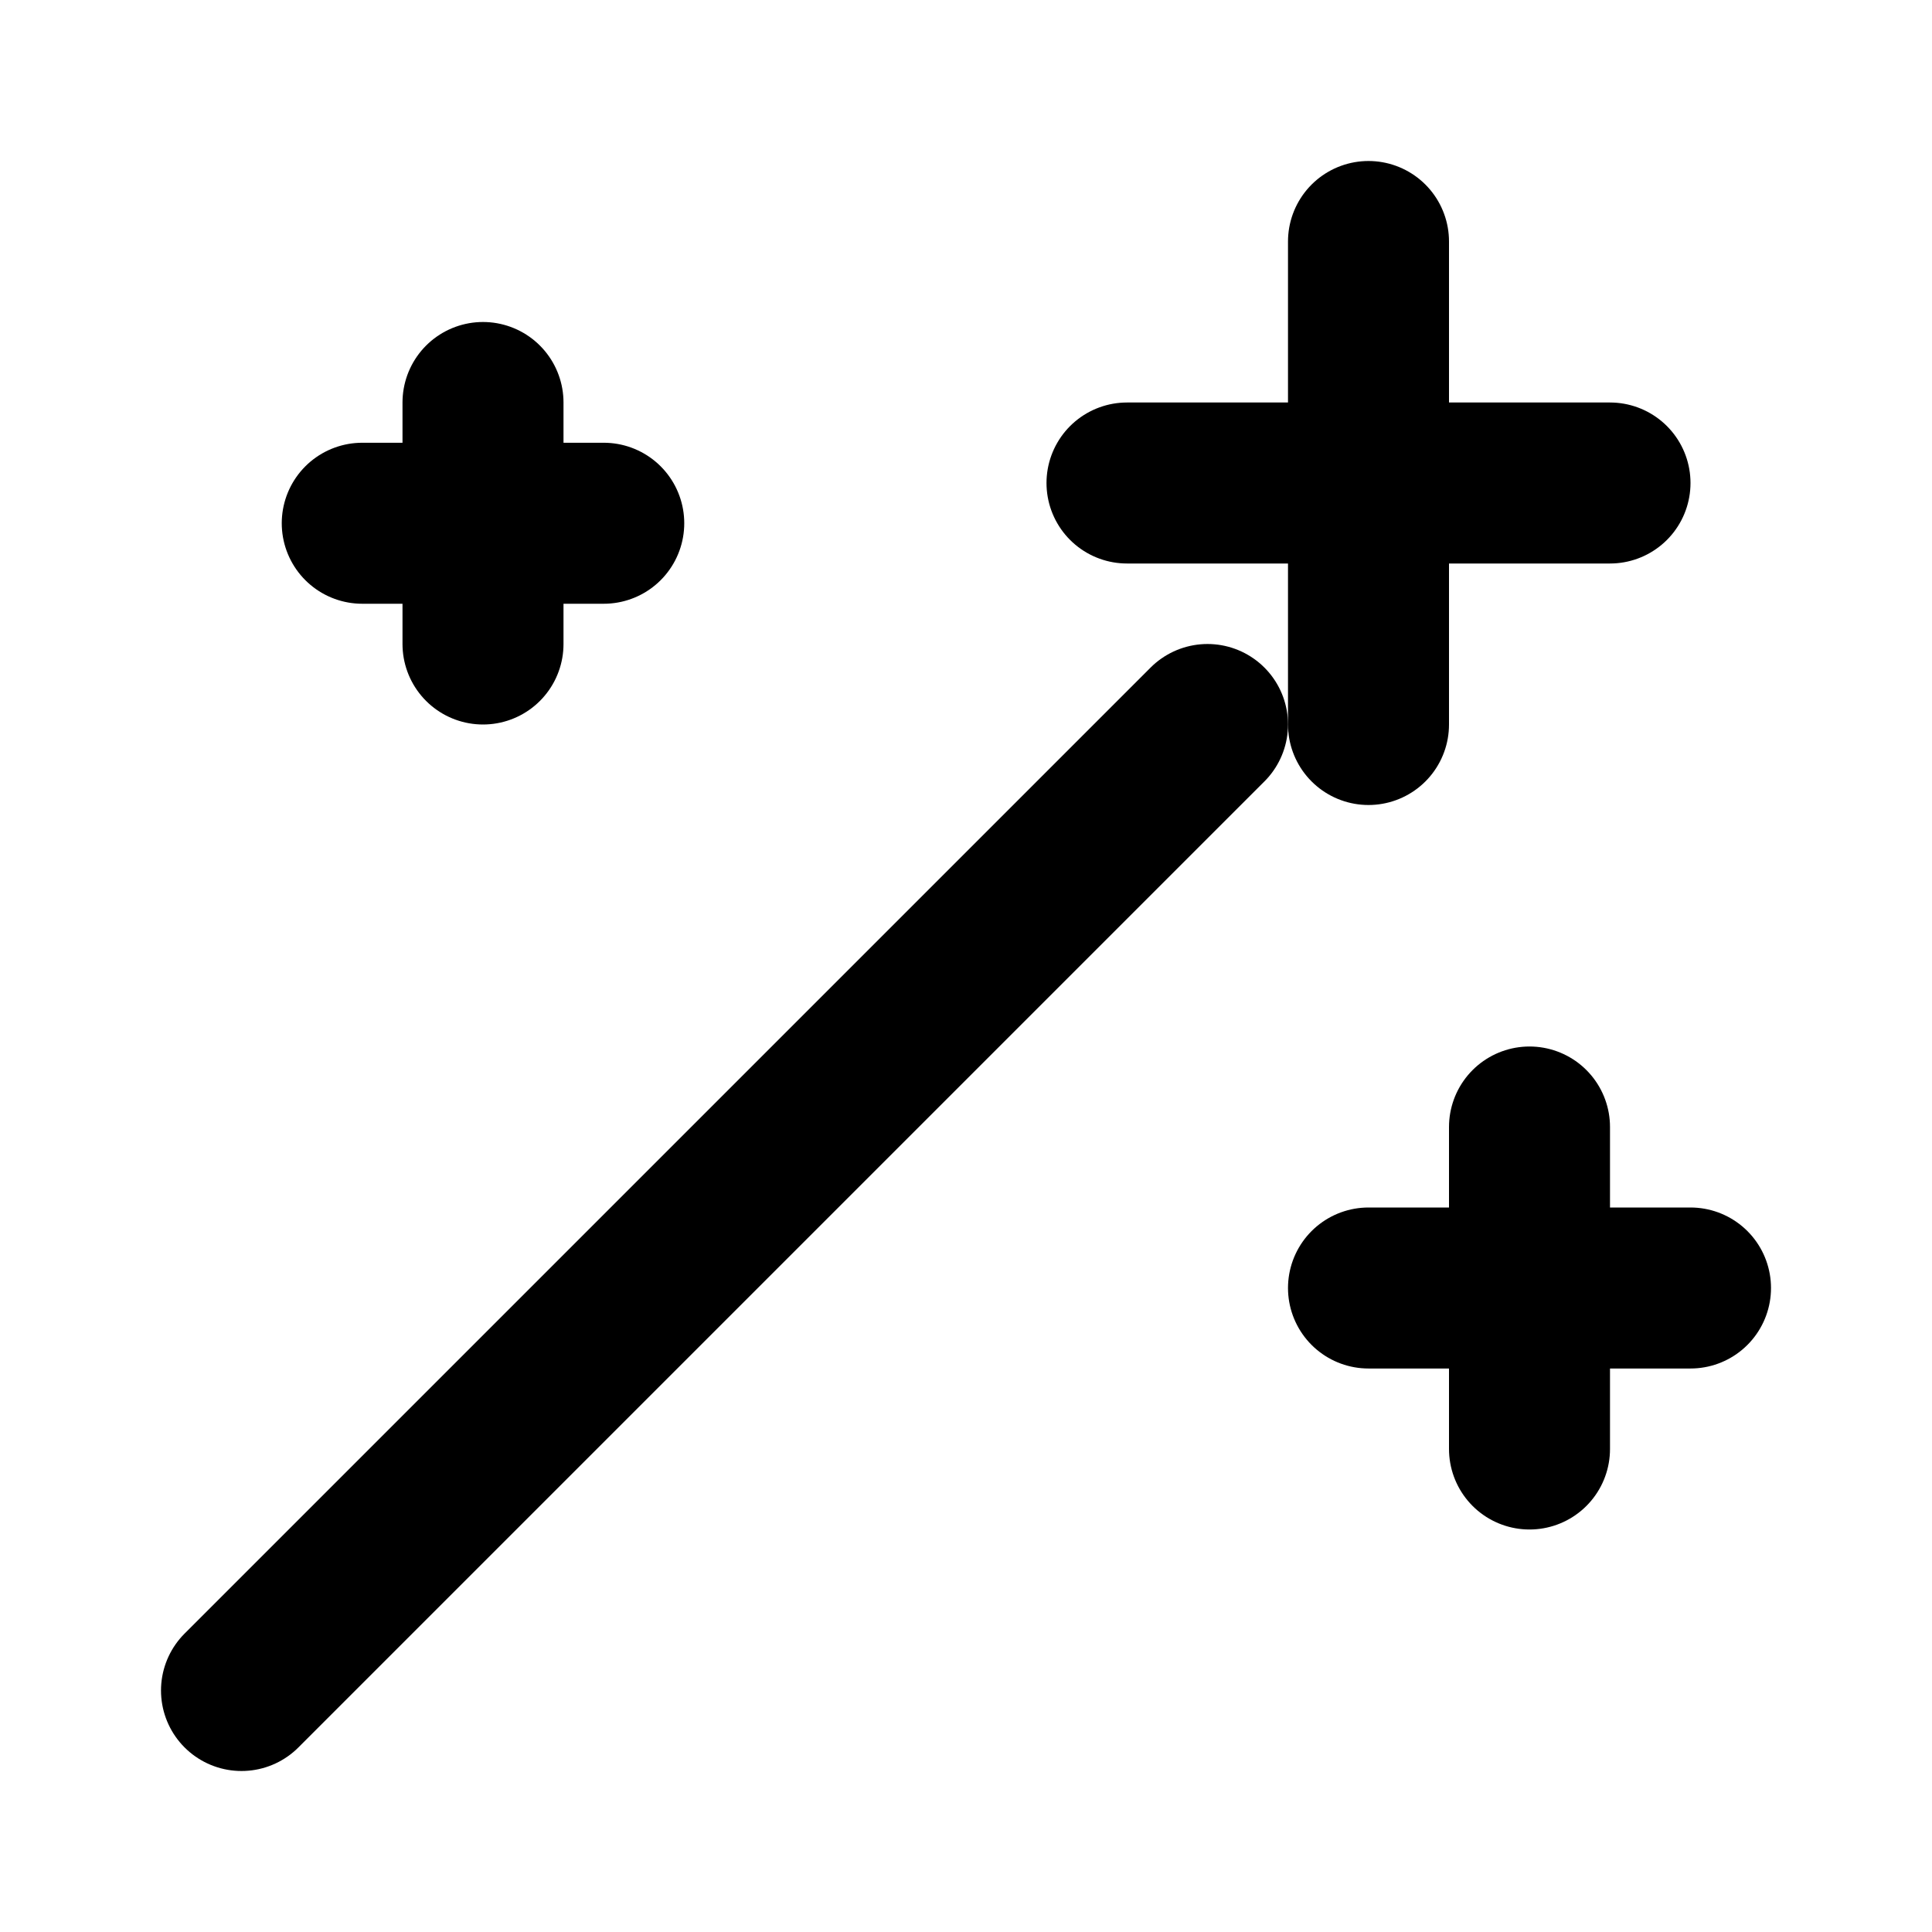
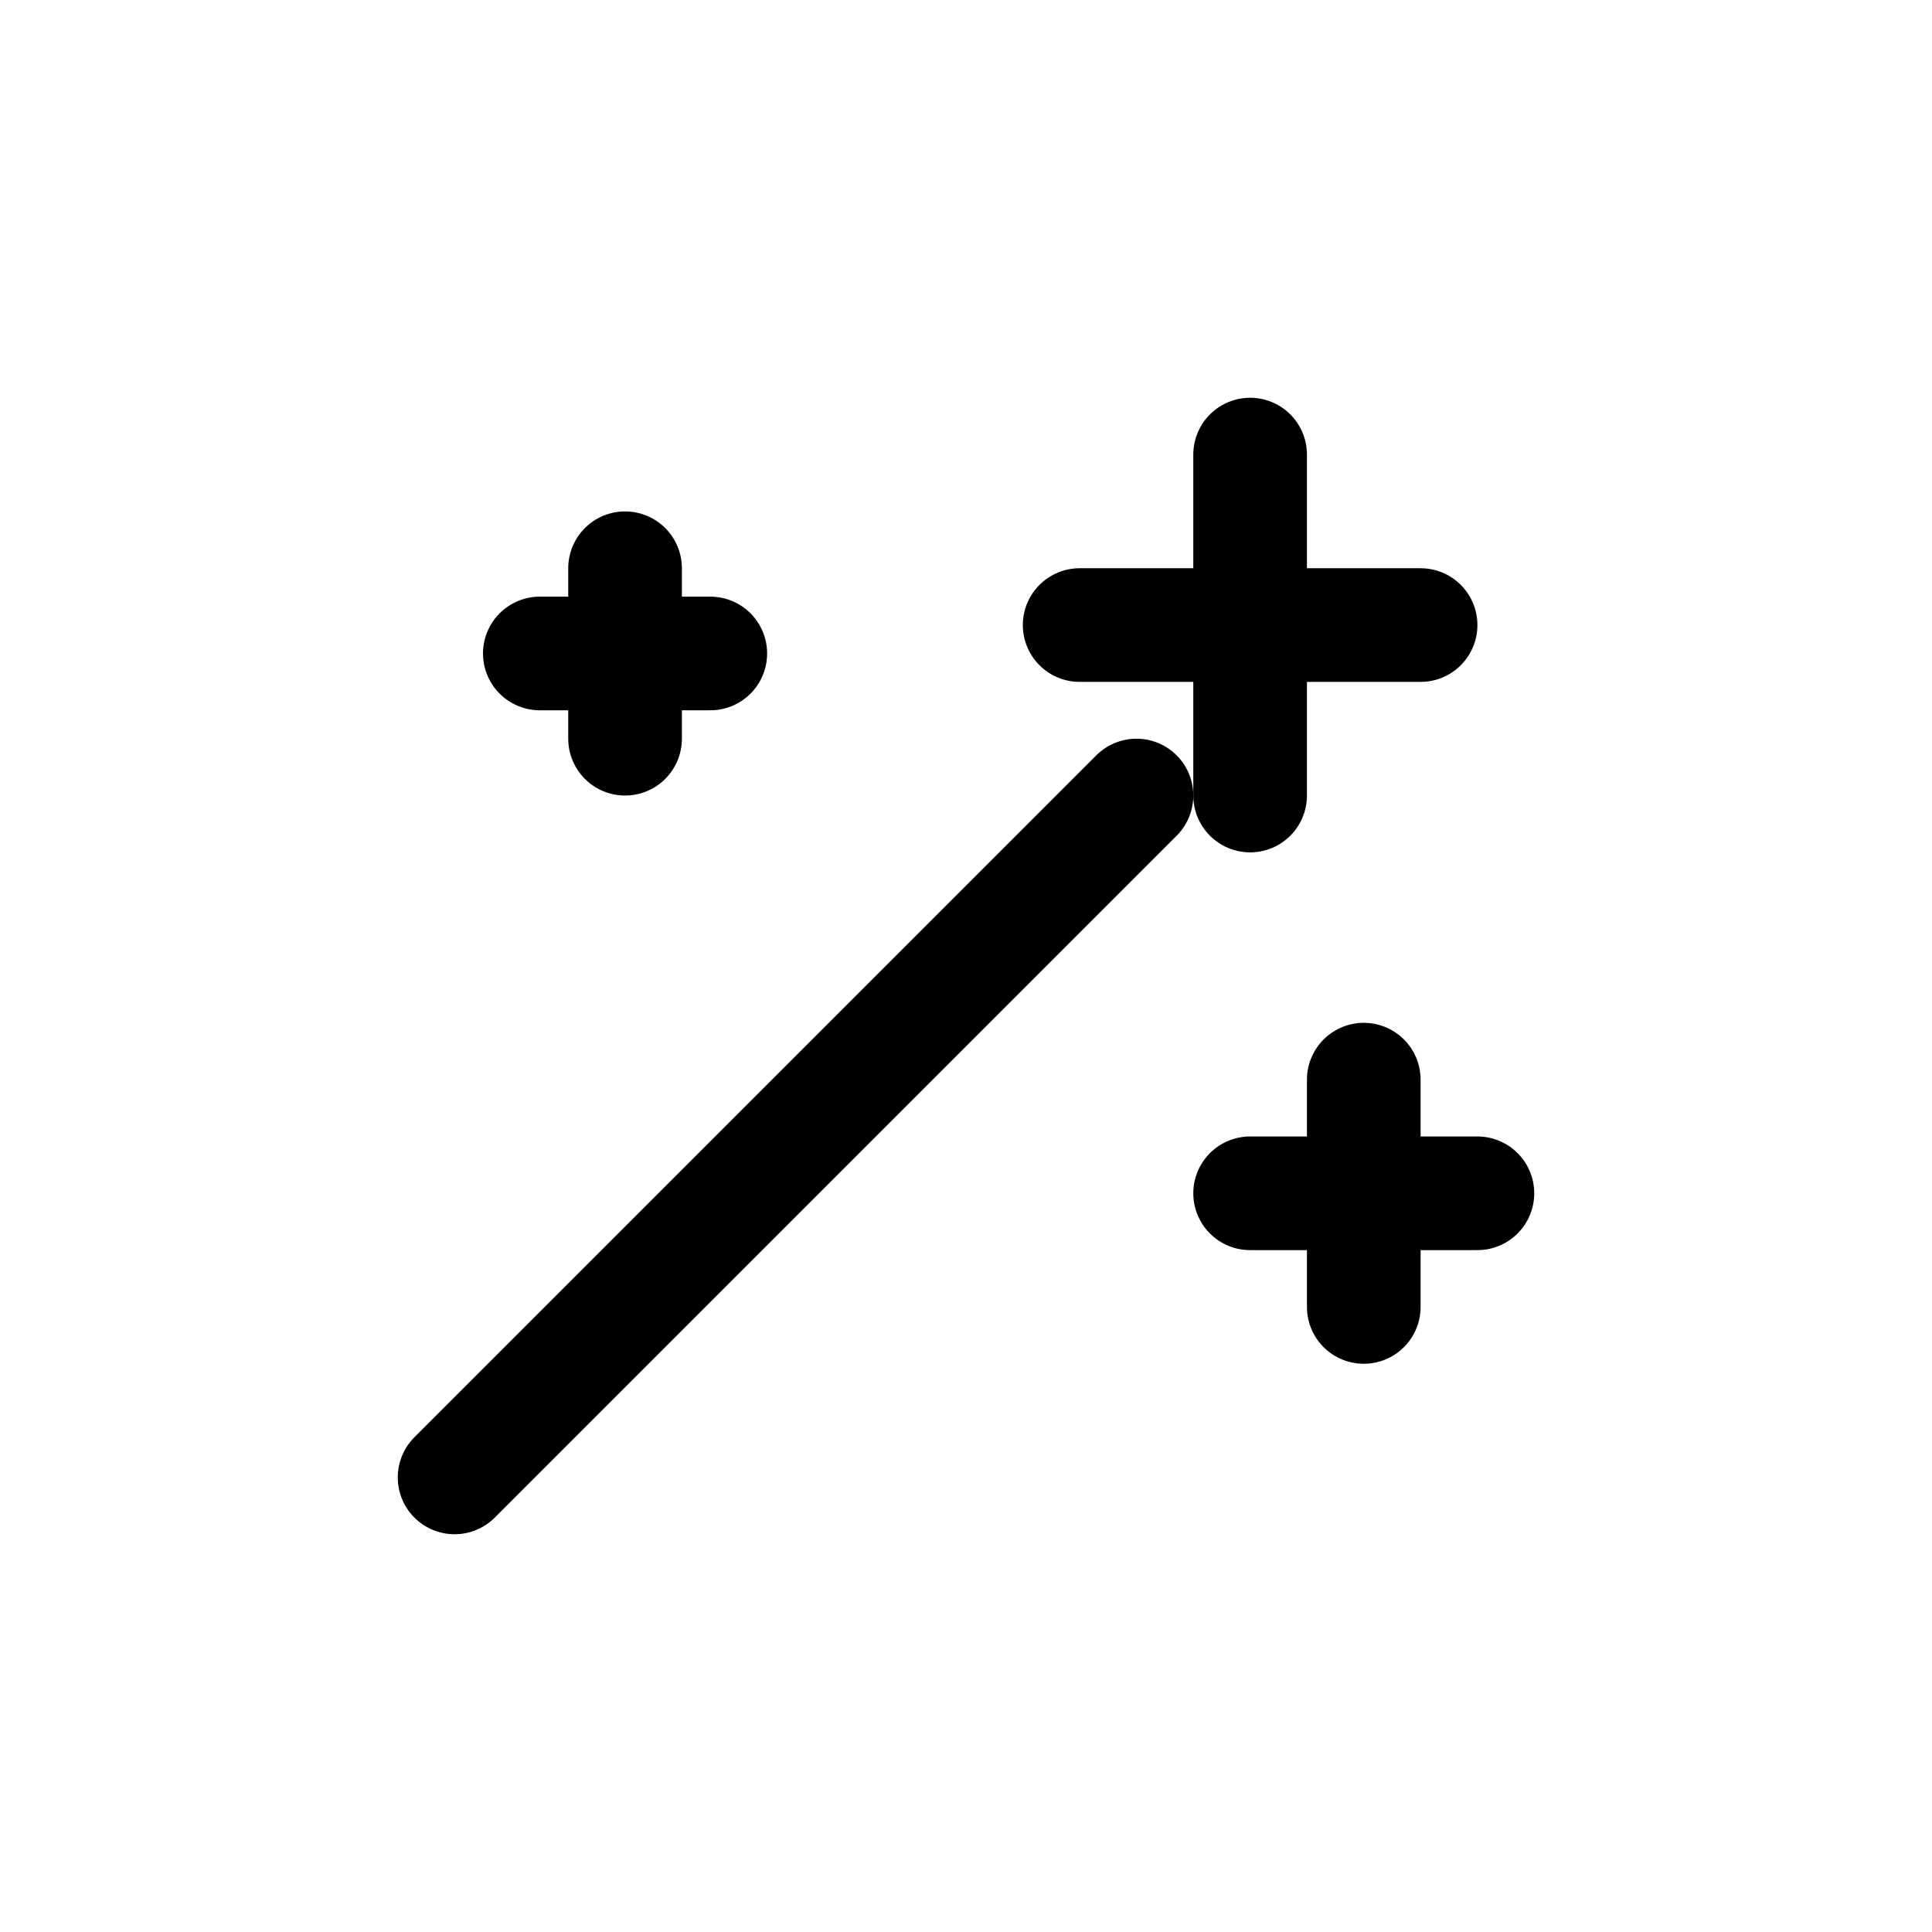
- <svg xmlns="http://www.w3.org/2000/svg" viewBox="0 0 48 48" width="96" height="96" fill="none" stroke="#000000" stroke-width="4" stroke-linecap="round" stroke-linejoin="round">
+ <svg xmlns="http://www.w3.org/2000/svg" viewBox="-10 -10 68 68" width="96" height="96" fill="none" stroke="#000000" stroke-width="4" stroke-linecap="round" stroke-linejoin="round">
  <path d="M6 42 L30 18" />
  <path d="M34 6 V18 M28 12 H40" />
  <path d="M12 10 V16 M9 13 H15" />
  <path d="M38 28 V36 M34 32 H42" />
</svg>
